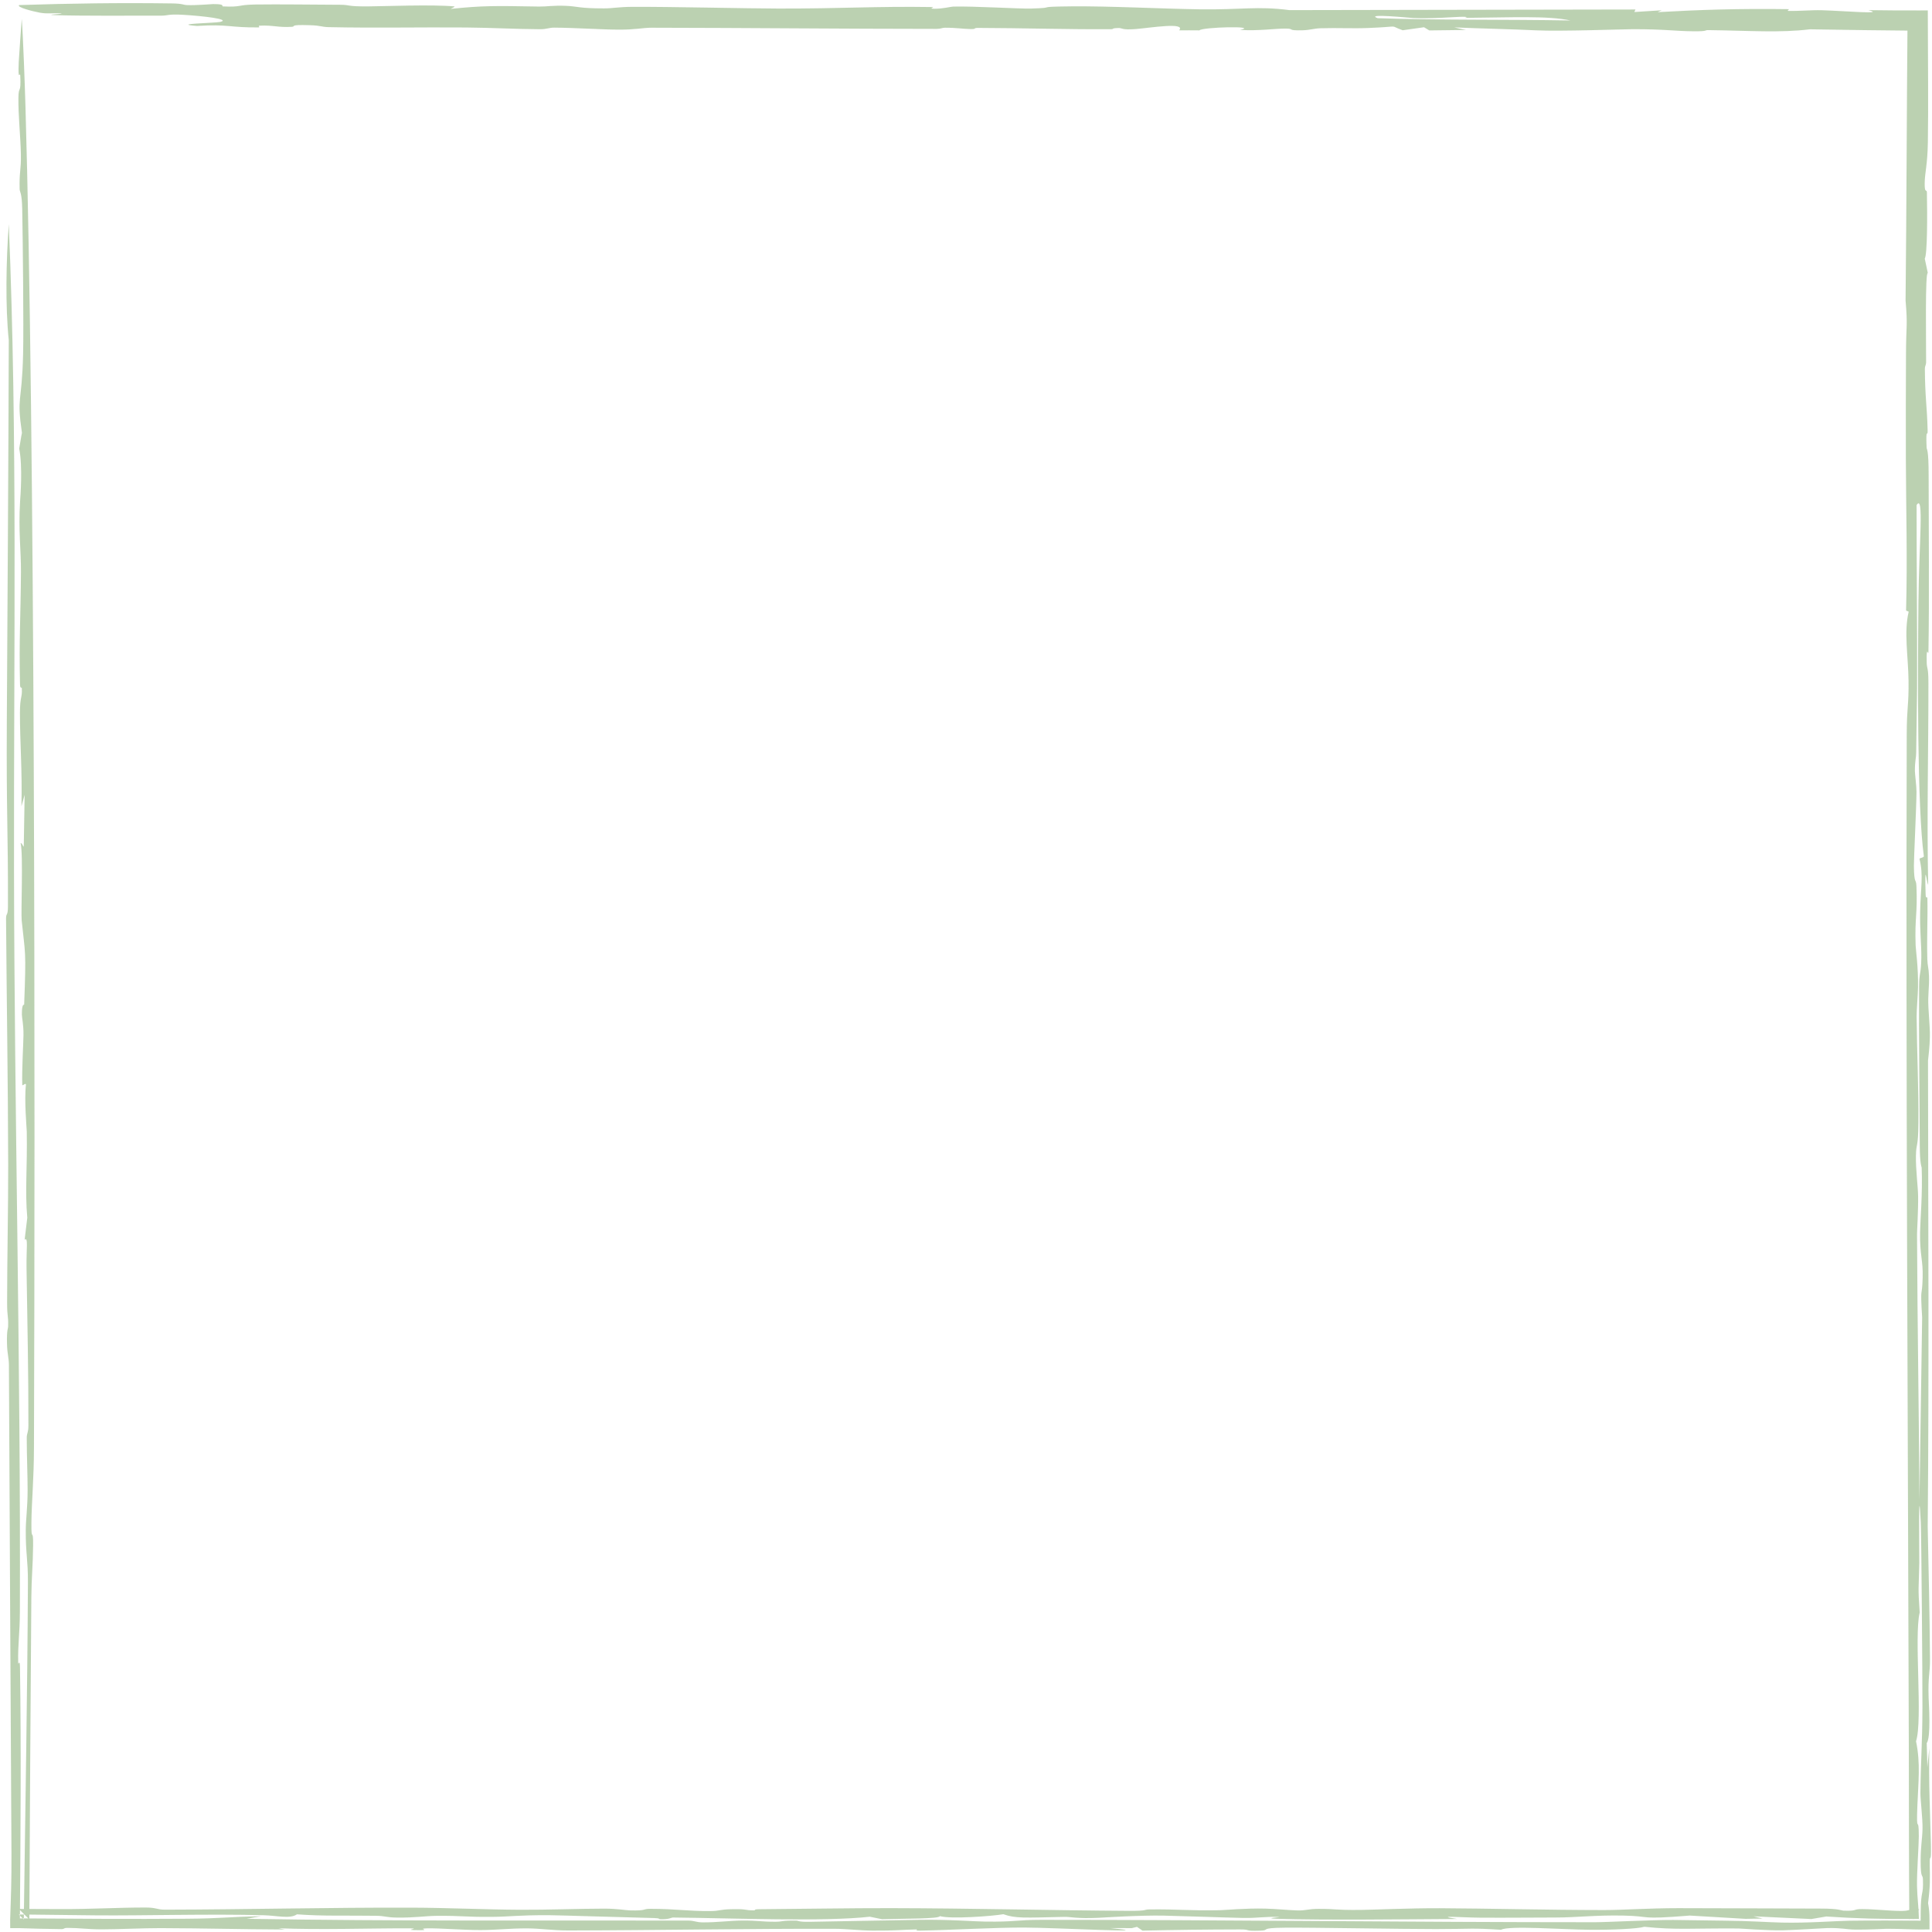
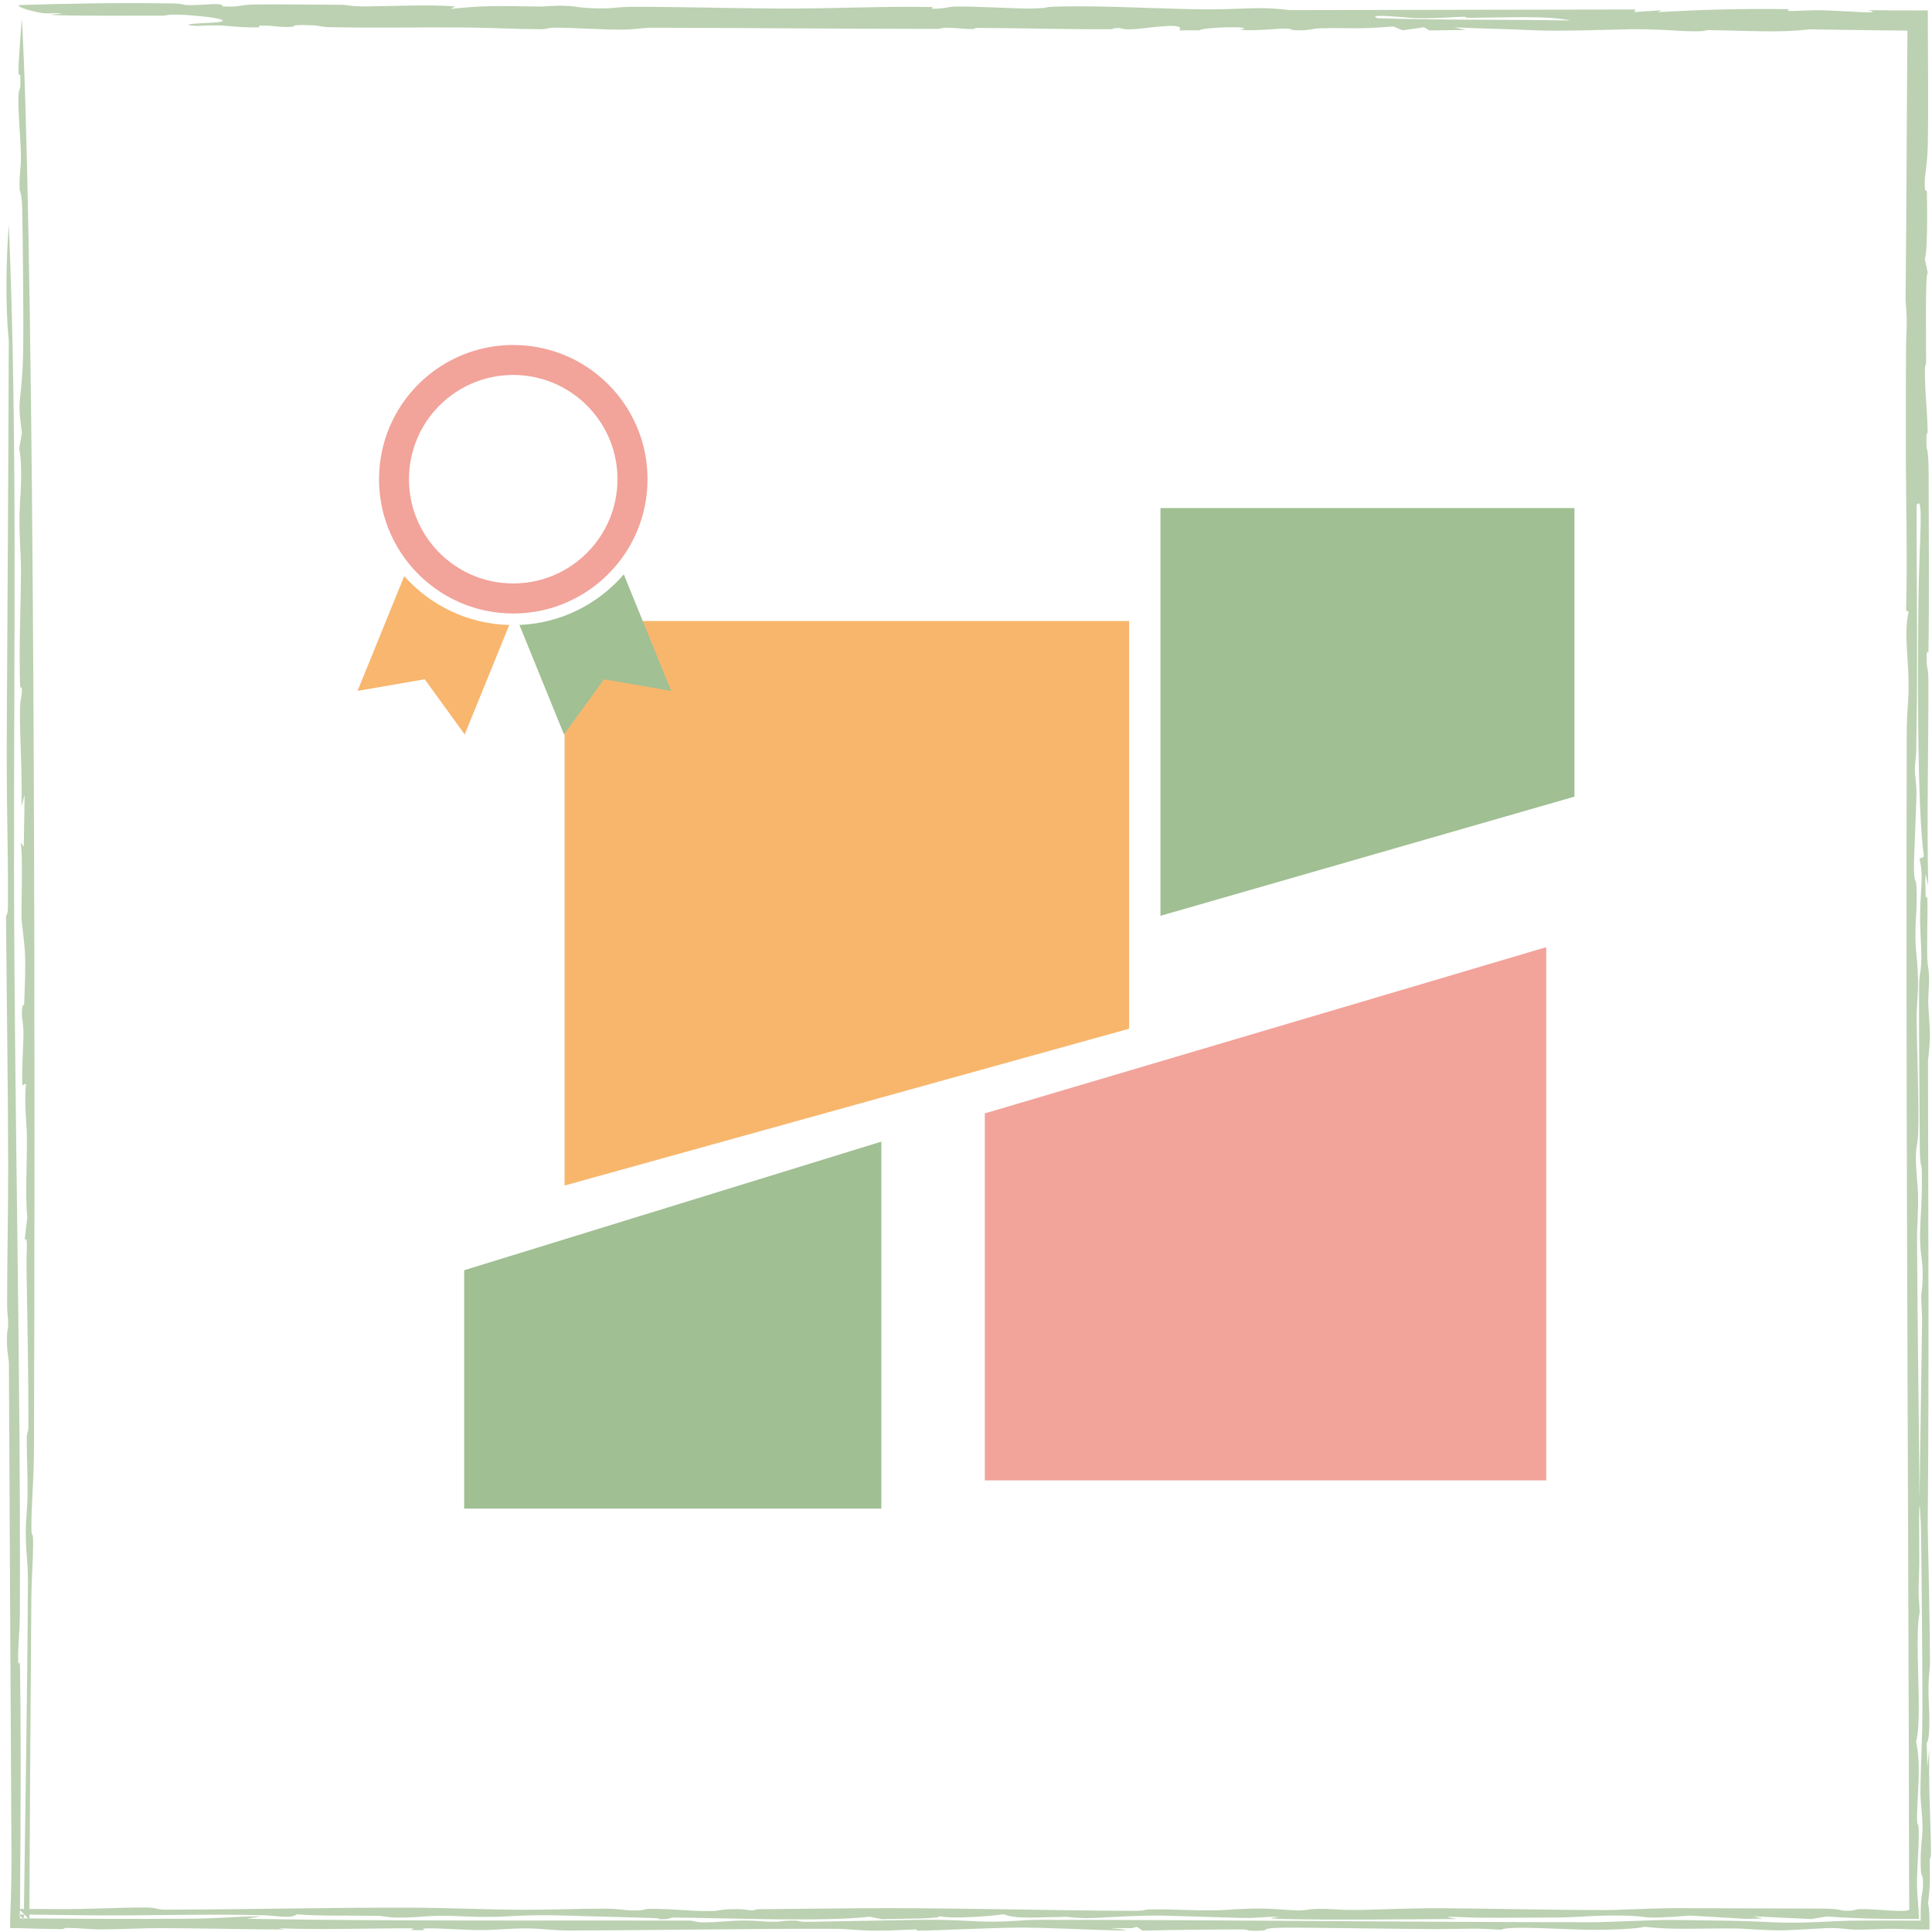
<svg xmlns="http://www.w3.org/2000/svg" width="308" height="308" viewBox="0 0 308 308" fill="none">
+   <path d="M90 99H180V164L90 189V99Z" fill="#F59730" fill-opacity="0.7" />
+   <path d="M185 81L251 81V127L185 146V81Z" fill="#78A564" fill-opacity="0.7" />
+   <path d="M74 202.5L140.5 182V240.5H74V202.5Z" fill="#78A564" fill-opacity="0.7" />
+   <path d="M157 177.5L246.5 151V236H157V177.5Z" fill="#ED7C6F" fill-opacity="0.7" />
+   <path d="M99.446 91.57C95.379 96.285 89.457 99.356 82.809 99.629L89.914 117.094L96.293 108.297L107 110.141L99.446 91.57Z" fill="#A1C093" />
+   <path d="M64.441 91.848L57 110.141L67.707 108.293L74.086 117.09L81.184 99.637C74.531 99.465 68.57 96.488 64.441 91.848Z" fill="#F8B66E" />
+   <path d="M93.79 94.141C95.637 92.894 97.274 91.363 98.653 89.617C99.821 88.133 100.797 86.488 101.544 84.727C102.626 82.168 103.227 79.356 103.227 76.398C103.227 74.18 102.891 72.043 102.266 70.035C101.641 68.027 100.727 66.145 99.575 64.434C97.266 61.02 93.997 58.301 90.157 56.68C87.594 55.598 84.782 55 81.829 55C79.61 55 77.473 55.336 75.465 55.961C73.454 56.586 71.571 57.5 69.864 58.652C66.446 60.961 63.731 64.23 62.106 68.07C61.024 70.629 60.426 73.441 60.426 76.398C60.426 78.617 60.762 80.754 61.387 82.762C62.012 84.773 62.926 86.656 64.079 88.363C64.442 88.902 64.829 89.418 65.235 89.918C67.426 92.602 70.258 94.75 73.496 96.121C76.055 97.203 78.868 97.801 81.829 97.801H81.946H82.063C84.196 97.777 86.25 97.442 88.192 96.84C90.196 96.207 92.079 95.293 93.79 94.141ZM83.938 92.879C83.247 92.965 82.54 93.012 81.821 93.012C81.231 93.012 80.649 92.981 80.075 92.922C78.415 92.75 76.829 92.332 75.352 91.707C72.371 90.445 69.832 88.34 68.036 85.684C67.801 85.34 67.582 84.984 67.376 84.625C66.786 83.594 66.305 82.492 65.946 81.336C65.461 79.777 65.2 78.117 65.2 76.395C65.2 74.098 65.665 71.914 66.504 69.926C67.766 66.941 69.872 64.406 72.528 62.613C73.856 61.715 75.317 61.008 76.876 60.523C78.434 60.039 80.094 59.777 81.821 59.777C84.118 59.777 86.301 60.242 88.286 61.082C91.27 62.344 93.809 64.453 95.602 67.106C96.496 68.434 97.207 69.895 97.692 71.453C98.176 73.016 98.438 74.672 98.438 76.395C98.438 78.692 97.973 80.875 97.133 82.863C96.93 83.34 96.707 83.805 96.465 84.254C95.188 86.633 93.34 88.672 91.11 90.176C89.782 91.07 88.321 91.781 86.758 92.266C85.852 92.551 84.911 92.754 83.938 92.879Z" fill="#F2A39A" />
  <path d="M3.06 0.809C11.088 0.543 19.107 0.429 27.365 0.545C29.247 0.571 29.07 0.777 29.843 0.81C31.265 0.872 33.651 0.65 33.986 0.65C36.062 0.647 35.251 1.007 35.53 1.021C38.645 1.167 37.749 0.757 40.727 0.718C44.605 0.666 49.582 0.74 54.255 0.76C55.896 0.768 55.165 1.042 58.707 1.019C61.216 1.003 68.913 0.69 72.457 1.024C72.478 1.15 72.031 1.289 71.842 1.419C76.923 0.894 78.741 0.917 85.944 1.045C87.083 1.065 88.162 0.849 90.17 0.929C92.176 1.009 92.261 1.342 96.296 1.337C97.727 1.335 98.595 1.101 100.79 1.091C107.031 1.061 118.918 1.353 124.041 1.363C134.129 1.383 139.618 0.983 148.577 1.122C149.267 1.132 147.752 1.389 149.016 1.394C150.292 1.399 151.62 1.058 151.934 1.05C155.32 0.963 162.478 1.419 164.362 1.364C168.941 1.229 164.428 1.079 170.774 1.014C176.817 0.953 185.16 1.396 191.15 1.483C198.091 1.583 200.329 0.939 205.556 1.612C223.914 1.573 242.344 1.548 260.723 1.514C260.67 1.648 260.61 1.782 260.547 1.916C262 1.824 263.454 1.731 264.907 1.639C264.687 1.739 264.479 1.839 264.26 1.937C271.085 1.552 277.169 1.354 285.144 1.46C285.3 1.462 284.89 1.729 285.019 1.736C286.817 1.786 288.826 1.581 290.405 1.629C294.221 1.745 300.703 2.328 297.849 1.615C300.461 1.658 303.208 1.668 306 1.664L307.331 1.658L307.336 3C307.347 9.715 307.438 16.689 307.341 22.677C307.281 26.346 306.859 27.445 306.835 29.201C306.81 30.955 307.173 30.062 307.187 30.685C307.268 34.427 307.253 40.587 306.847 41.236C307.009 41.988 307.173 42.784 307.337 43.547C306.886 43.1 307.072 54.665 307.061 57.699C307.059 58.254 306.862 58.331 306.864 58.749C306.889 63.41 307.199 64.549 307.301 68.541C307.338 69.942 306.99 67.77 307.14 71.366C307.153 71.68 307.466 71.513 307.464 75.809C307.461 82.668 307.585 95.787 307.431 103.952C307.418 104.621 307.078 102.584 307.157 105.644C307.185 106.752 307.427 106.222 307.429 108.908C307.439 119.321 307.161 130.424 307.392 141.046C307.119 140.659 306.812 136.875 306.984 142.562C307.012 143.471 307.256 142.793 307.265 143.2C307.336 146.503 307.161 149.367 307.255 152.942C307.283 153.998 307.475 154.26 307.52 155.577C307.588 157.521 307.315 158.382 307.431 160.64C307.613 164.171 307.872 164.717 307.364 169.096C307.396 193.914 307.539 218.618 307.316 243.353C307.461 250.503 307.623 257.102 307.678 264.556C307.695 266.751 307.348 267.171 307.463 270.672C307.488 271.456 307.86 277.051 307.159 277.866C307.22 279.423 307.222 280.408 307.259 281.745C307.362 280.731 307.466 279.685 307.57 278.712C307.458 284.358 307.705 288.968 307.822 293.965C307.907 297.644 307.607 295.032 307.637 297.289C307.666 299.548 307.734 300.574 307.374 303.397C307.546 304.312 307.597 305.101 307.597 306L307.603 307.59L306 307.597C304.723 307.597 303.225 307.494 300.827 307.487C300.388 307.486 297.849 307.647 295.727 307.615C294.201 307.592 293.749 307.333 291.325 307.373C290.928 307.379 285.804 307.7 284.173 307.729C281.633 307.775 277.595 307.443 277.104 307.439C269.964 307.381 267.213 307.709 262.142 307.169C261.118 307.49 256.887 307.678 253.469 307.646C249.151 307.607 240.494 306.952 239.312 307.644C234.315 307.336 234.858 307.526 228.932 307.532C223.538 307.538 209.258 307.273 204.886 307.312C200.516 307.349 202.645 307.734 200.91 307.786C198.069 307.871 199.604 307.587 197.66 307.591C192.161 307.603 187.382 307.657 182.134 307.781C181.852 307.582 181.548 307.381 181.256 307.182C180.984 307.248 180.714 307.315 180.442 307.381C179.313 307.379 178.048 307.383 177.002 307.377C185.824 308.253 168.482 307.312 163.275 307.29C158.884 307.272 151.575 307.688 146.756 307.777C145.586 307.799 146.39 307.584 146.15 307.589C143.327 307.65 142.899 307.797 139.104 307.777C137.097 307.766 135.048 307.496 133.094 307.491C118.74 307.455 104.887 307.726 90.628 307.755C88.203 307.76 86.11 307.431 84.072 307.424C81.156 307.413 79.315 307.683 76.577 307.688C73.849 307.692 69.916 307.369 68.065 307.418C66.215 307.467 69.381 307.779 65.994 307.694C64.438 307.654 67.186 307.422 65.264 307.414C59.263 307.392 50.795 307.681 44.407 307.401C44.69 307.471 45.075 307.533 45.42 307.6C38.614 307.573 32.602 307.405 25.576 307.381C23.119 307.372 18.689 307.577 16.274 307.576C13.859 307.575 12.761 307.353 10.828 307.347C10.033 307.344 10.344 307.542 9.81 307.538C7.207 307.518 5.063 307.451 3 307.38L1.625 307.386L1.619 306C1.73 302.779 1.852 299.757 1.828 295.5C1.68 269.918 1.553 243.538 1.42 217.559C1.415 216.514 1.156 215.811 1.118 214.285C1.058 211.935 1.287 211.82 1.295 211.507C1.346 209.458 1.134 210.294 1.134 207.544C1.134 201.491 1.322 191.726 1.305 185.694C1.268 171.79 1.066 160.102 0.965 146.469C0.956 145.486 1.263 146.153 1.267 144.449C1.299 132.438 1.006 129.896 1.088 114.947C1.171 99.996 1.357 71.779 1.399 54.278C1.4 54.278 1.401 54.278 1.401 54.278C0.835 48.769 0.976 41.642 1.404 35.724C2.801 69.848 2.18 102.497 2.235 138.942C2.293 177.247 3.308 218.082 3.17 256.899C3.157 260.548 2.834 262.014 2.902 265.087C2.913 265.607 3.162 264.262 3.187 265.86C3.389 278.956 3.269 292.57 3.172 306L3 305.828C12.083 305.893 21.082 305.947 29.779 305.884C35.592 305.842 36.503 305.564 41.615 305.493C40.716 305.624 40.129 305.761 39.345 305.893C62.679 306.302 86.047 306.12 109.685 306.178C110.751 306.181 110.888 306.452 112.006 306.463C114.243 306.484 116.386 306.185 118.34 306.175C120.891 306.162 121.333 306.378 123.685 306.364C124.833 306.356 124.49 306.149 126.986 306.184C127.195 306.187 127.332 306.405 128.993 306.377C133.54 306.299 142.834 306.117 146.599 306.062C151.407 305.993 155.265 306.32 157.085 306.342C161.997 306.399 161.895 306.063 166.054 306.063C195.661 306.061 223.965 306.443 254.273 306.44C256.178 306.44 263.22 306.066 266.743 306.081C267.924 306.087 274.098 306.186 275.023 306.194C278.776 306.226 282.02 306.451 284.09 306.499C288.104 306.592 292.59 306.239 294.775 306.203C298.041 306.15 303.466 306.176 306 306.19L306.191 306.19L306.19 306C306.193 305.558 306.195 305.204 306.196 304.964C306.219 301.075 306.655 302.36 306.553 299.569C306.523 298.744 306.188 299.608 306.188 296.702C306.189 294.268 306.441 293.283 306.487 291.621C306.532 289.959 306.142 286.91 306.152 285.874C306.206 280.459 306.462 278.062 306.475 272.166C306.485 267.27 306.306 244.638 306.214 242.756C305.804 234.329 305.988 248.364 305.975 249.155C305.895 253.431 305.738 252.805 306.038 257.07C305.111 260.886 306.554 274.185 305.455 277.594C306.187 281.117 305.818 284.077 305.671 287.788C305.467 292.918 305.894 289.012 305.897 292.754C305.898 294.229 305.565 298.504 305.612 300.72C305.654 302.712 305.864 303.668 305.916 306L306 305.916C305.739 305.922 305.462 305.926 305.163 305.927C299.864 305.953 295.598 305.834 291.145 305.529C290.33 305.664 289.569 305.799 288.764 305.934C285.69 305.789 282.605 305.645 279.531 305.501C280.022 305.619 280.515 305.738 281.006 305.856C280.107 305.873 279.205 305.889 278.306 305.905C275.316 305.728 272.461 305.563 269.387 305.38C261.036 306.062 263.46 305.472 258.818 305.383C254.178 305.294 251.492 305.689 247.907 305.691C243.077 305.694 240.859 305.744 235.988 305.715C233.165 305.699 228.377 305.318 232.308 305.922C223.494 305.97 211.428 306.139 203.545 305.894C201.218 305.822 204.321 305.632 203.924 305.609C201.949 305.497 200.285 305.805 198.247 305.761C194.86 305.687 188.264 305.447 185.597 305.391C181.76 305.309 175.728 305.708 175.111 305.738C171.663 305.9 170.74 305.568 169.633 305.591C163.329 305.724 161.937 305.864 159.951 305.164C158.319 305.466 151.482 305.975 149.83 305.466C149.788 305.926 144.112 305.849 140.621 305.964C139.972 305.83 139.313 305.698 138.665 305.564C131.378 306.387 116.868 305.789 107.281 305.691C107.041 305.689 106.611 306.034 105.168 305.956C105.077 305.95 105.225 305.795 104.257 305.775C101.069 305.71 88.902 305.324 87.502 305.32C82.348 305.307 81.447 305.564 78.311 305.589C74.182 305.621 73.585 305.389 69.656 305.422C67.816 305.437 66.142 305.742 63.248 305.699C61.534 305.674 61.364 305.434 60.007 305.415C55.177 305.345 51.63 305.497 47.343 305.184C46.225 305.947 44.176 305.385 42.054 305.327C33.44 305.092 22.704 305.415 15.312 305.345C11.132 305.306 7.037 305.258 3 305.205L3.795 306C4.032 287.768 4.363 270.716 4.45 252.271C4.467 248.612 4.084 247.731 4.108 243.894C4.119 242.169 4.397 240.391 4.401 237.569C4.405 235.301 4.264 232.051 4.265 229.219C4.265 228.466 4.525 228.399 4.527 227.291C4.542 218.886 4.357 210.679 4.23 202.191C4.183 199.045 4.528 197.099 3.928 197.632C4.075 196.43 4.203 195.261 4.348 194.132C3.97 189.804 4.364 186.269 4.268 180.414C4.256 179.783 3.841 175.363 4.141 172.855C3.927 172.677 3.745 173.067 3.552 172.994C3.47 170.516 3.717 166.71 3.742 165.037C3.768 163.366 3.49 162.248 3.487 161.745C3.48 159.832 3.845 160.278 3.851 160.131C4.201 151.215 4.007 152.154 3.459 146.77C3.321 145.421 3.722 136.267 3.29 134.416C3.466 134.333 3.621 134.843 3.79 134.989C3.835 132.24 3.882 129.469 3.927 126.709C3.758 127.294 3.588 127.997 3.418 128.53C3.565 122.896 3.166 118.211 3.179 113.601C3.187 110.967 3.561 111.288 3.479 109.741C3.463 109.438 3.21 109.95 3.19 109.052C3.026 101.723 3.293 98.512 3.343 91.173C3.367 87.734 2.908 84.724 3.21 79.79C3.238 79.34 3.646 74.499 3.062 71.51C3.246 70.558 3.343 69.719 3.498 69.008C2.63 62.955 3.481 64.628 3.683 56.442C3.788 52.206 3.635 37.958 3.543 33.348C3.486 30.602 3.145 30.652 3.131 30.163C3.053 27.236 3.383 27.233 3.329 24.527C3.275 21.819 2.901 18.398 2.935 15.617C2.961 13.487 3.372 15.166 3.229 12.02C3.198 11.369 2.849 13.23 2.986 9.912C3.007 9.389 3.384 4.087 3.466 3C3.685 5.792 3.97 13.883 4.059 16.926C5.592 69.314 5.608 174.844 5.415 230.786C5.398 235.981 5.039 239.379 5.008 242.766C4.976 246.153 5.305 243.289 5.278 246.363C5.25 249.436 5.018 251.676 4.998 254.551C4.876 271.69 4.749 288.943 4.677 306L3 304.323C5.232 304.332 7.461 304.341 9.686 304.348C14.672 304.364 18.658 304.097 23.195 304.097C24.961 304.097 25.015 304.442 26.27 304.439C39.787 304.412 52.291 304.08 65.735 304.12C71.317 304.137 77.349 304.428 82.879 304.455C87.436 304.478 92.161 304.28 96.259 304.276C98.483 304.273 99.657 304.535 100.462 304.556C103.264 304.624 102.284 304.304 103.717 304.304C107.668 304.305 109.633 304.692 113.333 304.662C114.786 304.65 114.599 304.403 116.708 304.364C119.384 304.316 118.394 304.544 120.305 304.552C120.42 304.553 120.045 304.376 121.059 304.369C127.583 304.323 135.728 304.184 142.022 304.196C155.037 304.22 167.885 304.56 180.012 304.627C183.075 304.643 182.262 304.413 183.235 304.402C187.917 304.349 189.59 304.624 194.493 304.526C195.308 304.509 198.592 304.191 201.728 304.272C203.422 304.315 205.344 304.514 206.786 304.56C208.229 304.606 208.46 304.314 210.194 304.314C213.351 304.313 212.433 304.515 216.949 304.479C218.767 304.465 224.841 304.188 229.524 304.209C237.177 304.243 246.661 304.496 255.684 304.501C258.778 304.503 262.753 304.202 267.552 304.199C273.417 304.195 284.223 304.263 290.234 304.267C293.308 304.269 293.53 304.584 293.896 304.597C296.246 304.685 295.297 304.333 296.874 304.347C299.038 304.366 301.057 304.626 303.023 304.643C304.276 304.654 304.475 304.395 304.747 304.392C305.167 304.389 305.584 304.386 306 304.382L304.382 306C304.309 296.452 304.33 287.892 304.303 278.315C304.154 224.715 303.821 170.602 303.971 117.106C303.983 112.621 304.31 112.452 304.259 108.511C304.208 104.569 303.502 100.762 304.282 97.521C304.124 97.416 304.012 97.427 303.869 97.322C304.091 89.178 303.861 81.034 303.833 73.068C303.812 67.172 303.837 61.944 303.854 56.497C303.87 51.67 304.144 52.087 303.787 47.907C303.948 32.976 303.965 17.93 304.1 3L306 4.9C300.158 4.847 294.334 4.777 288.542 4.672C283.712 5.258 279.082 4.889 272.401 4.802C271.577 4.791 272.462 5.005 270.016 4.987C266.944 4.964 265.354 4.638 260.182 4.656C258.812 4.661 248.669 5.023 244.915 4.837C241.162 4.652 235.726 4.543 231.826 4.366C232.38 4.506 233.082 4.64 233.699 4.778C231.754 4.802 229.799 4.825 227.855 4.85C227.573 4.681 227.29 4.513 227.018 4.343C225.889 4.504 224.759 4.662 223.62 4.824C221.163 3.959 223.682 4.241 218.215 4.46C215.476 4.569 213.302 4.418 210.489 4.506C209.476 4.538 208.828 4.793 207.711 4.825C204.972 4.904 206.568 4.553 204.877 4.555C203.172 4.558 200.726 4.943 197.673 4.772C200.86 4.085 191.649 4.309 191.21 4.843C190.113 4.843 189.194 4.821 187.983 4.836C189.101 3.489 183.359 4.445 181.08 4.63C178.802 4.814 178.894 4.452 178.361 4.466C176.826 4.506 177.944 4.656 176.868 4.661C169.738 4.691 163.024 4.47 155.989 4.45C154.976 4.447 155.874 4.652 154.694 4.632C153.513 4.611 152.381 4.408 150.635 4.422C150.166 4.426 150.019 4.605 149.289 4.605C133.994 4.597 119.472 4.444 103.873 4.421C102.462 4.419 101.354 4.739 98.626 4.727C95.898 4.716 91.758 4.428 88.371 4.406C87.472 4.4 87.228 4.666 86.036 4.659C81.981 4.635 78.487 4.418 74.274 4.383C67.156 4.323 59.703 4.486 52.48 4.328C51.11 4.299 51.329 4.077 49.354 4.015C45.946 3.907 47.228 4.23 46.538 4.274C44.281 4.414 43.572 3.984 41.388 4.094C41.054 4.111 41.53 4.366 41.231 4.37C36.589 4.415 36.345 3.817 31.411 4.138C27.022 3.794 34.352 3.677 35.105 3.494C36.943 3.051 32.084 2.529 29.219 2.362C26.752 2.218 26.771 2.494 25.788 2.494C20.593 2.495 12.856 2.548 8.904 2.417C6.51 2.338 10.825 2.223 9.602 2.132C8.39 2.042 7.605 2.249 6.361 2.022C5.117 1.795 2.579 1.128 3.06 0.809ZM306.705 136.538C305.616 128.572 305.729 107.445 305.833 96.102C305.92 86.692 306.759 78.581 305.543 80.525C305.535 90.697 305.657 98.924 305.62 109.68C305.616 110.799 305.503 117.471 305.483 119.792C305.471 121.098 305.271 121.14 305.273 122.917C305.274 123.304 305.536 125.448 305.529 126.232C305.506 128.918 305.103 136.907 305.115 138.022C305.149 141.115 305.461 139.928 305.518 141.263C305.705 145.748 305.236 146.242 305.389 150.686C305.416 151.48 305.824 154.115 305.771 157.408C305.749 158.746 305.538 161.025 305.548 162.05C305.602 167.632 305.882 173.864 305.835 178.976C305.797 183.167 305.482 182.04 305.439 184.256C305.398 186.472 305.764 189.149 305.785 190.664C305.818 193.089 305.611 196.038 305.614 196.79C305.675 211.615 305.916 224.798 306.003 239.099C306.147 229.387 306.279 219.686 306.428 210.036C306.102 204.558 306.408 207.285 306.51 203.679C306.59 200.825 306.037 200.135 306.098 196.383C306.098 196.386 306.098 196.39 306.098 196.393C306.131 194.459 306.514 190.266 306.354 186.147C306.347 186.001 306.06 185.634 306.05 182.55C306.028 175.619 305.881 164.999 305.942 157.2C305.96 154.91 306.262 155.377 306.299 152.669C306.326 150.694 306.047 148.406 306.11 145.313C306.189 141.434 306.669 139.574 306.003 136.908C306.241 136.688 306.473 136.799 306.705 136.538ZM225.303 2.875C224.758 2.849 217.462 2.105 219.625 2.899C229.432 3.244 240.034 3.073 250.352 3.267C246.829 2.481 240.869 2.791 233.634 2.848C233.631 2.848 233.628 2.848 233.625 2.848C233.283 2.851 234.711 2.646 232.77 2.683C231.829 2.701 228.22 3.015 225.303 2.875Z" fill="#78A564" fill-opacity="0.5" />
</svg>
